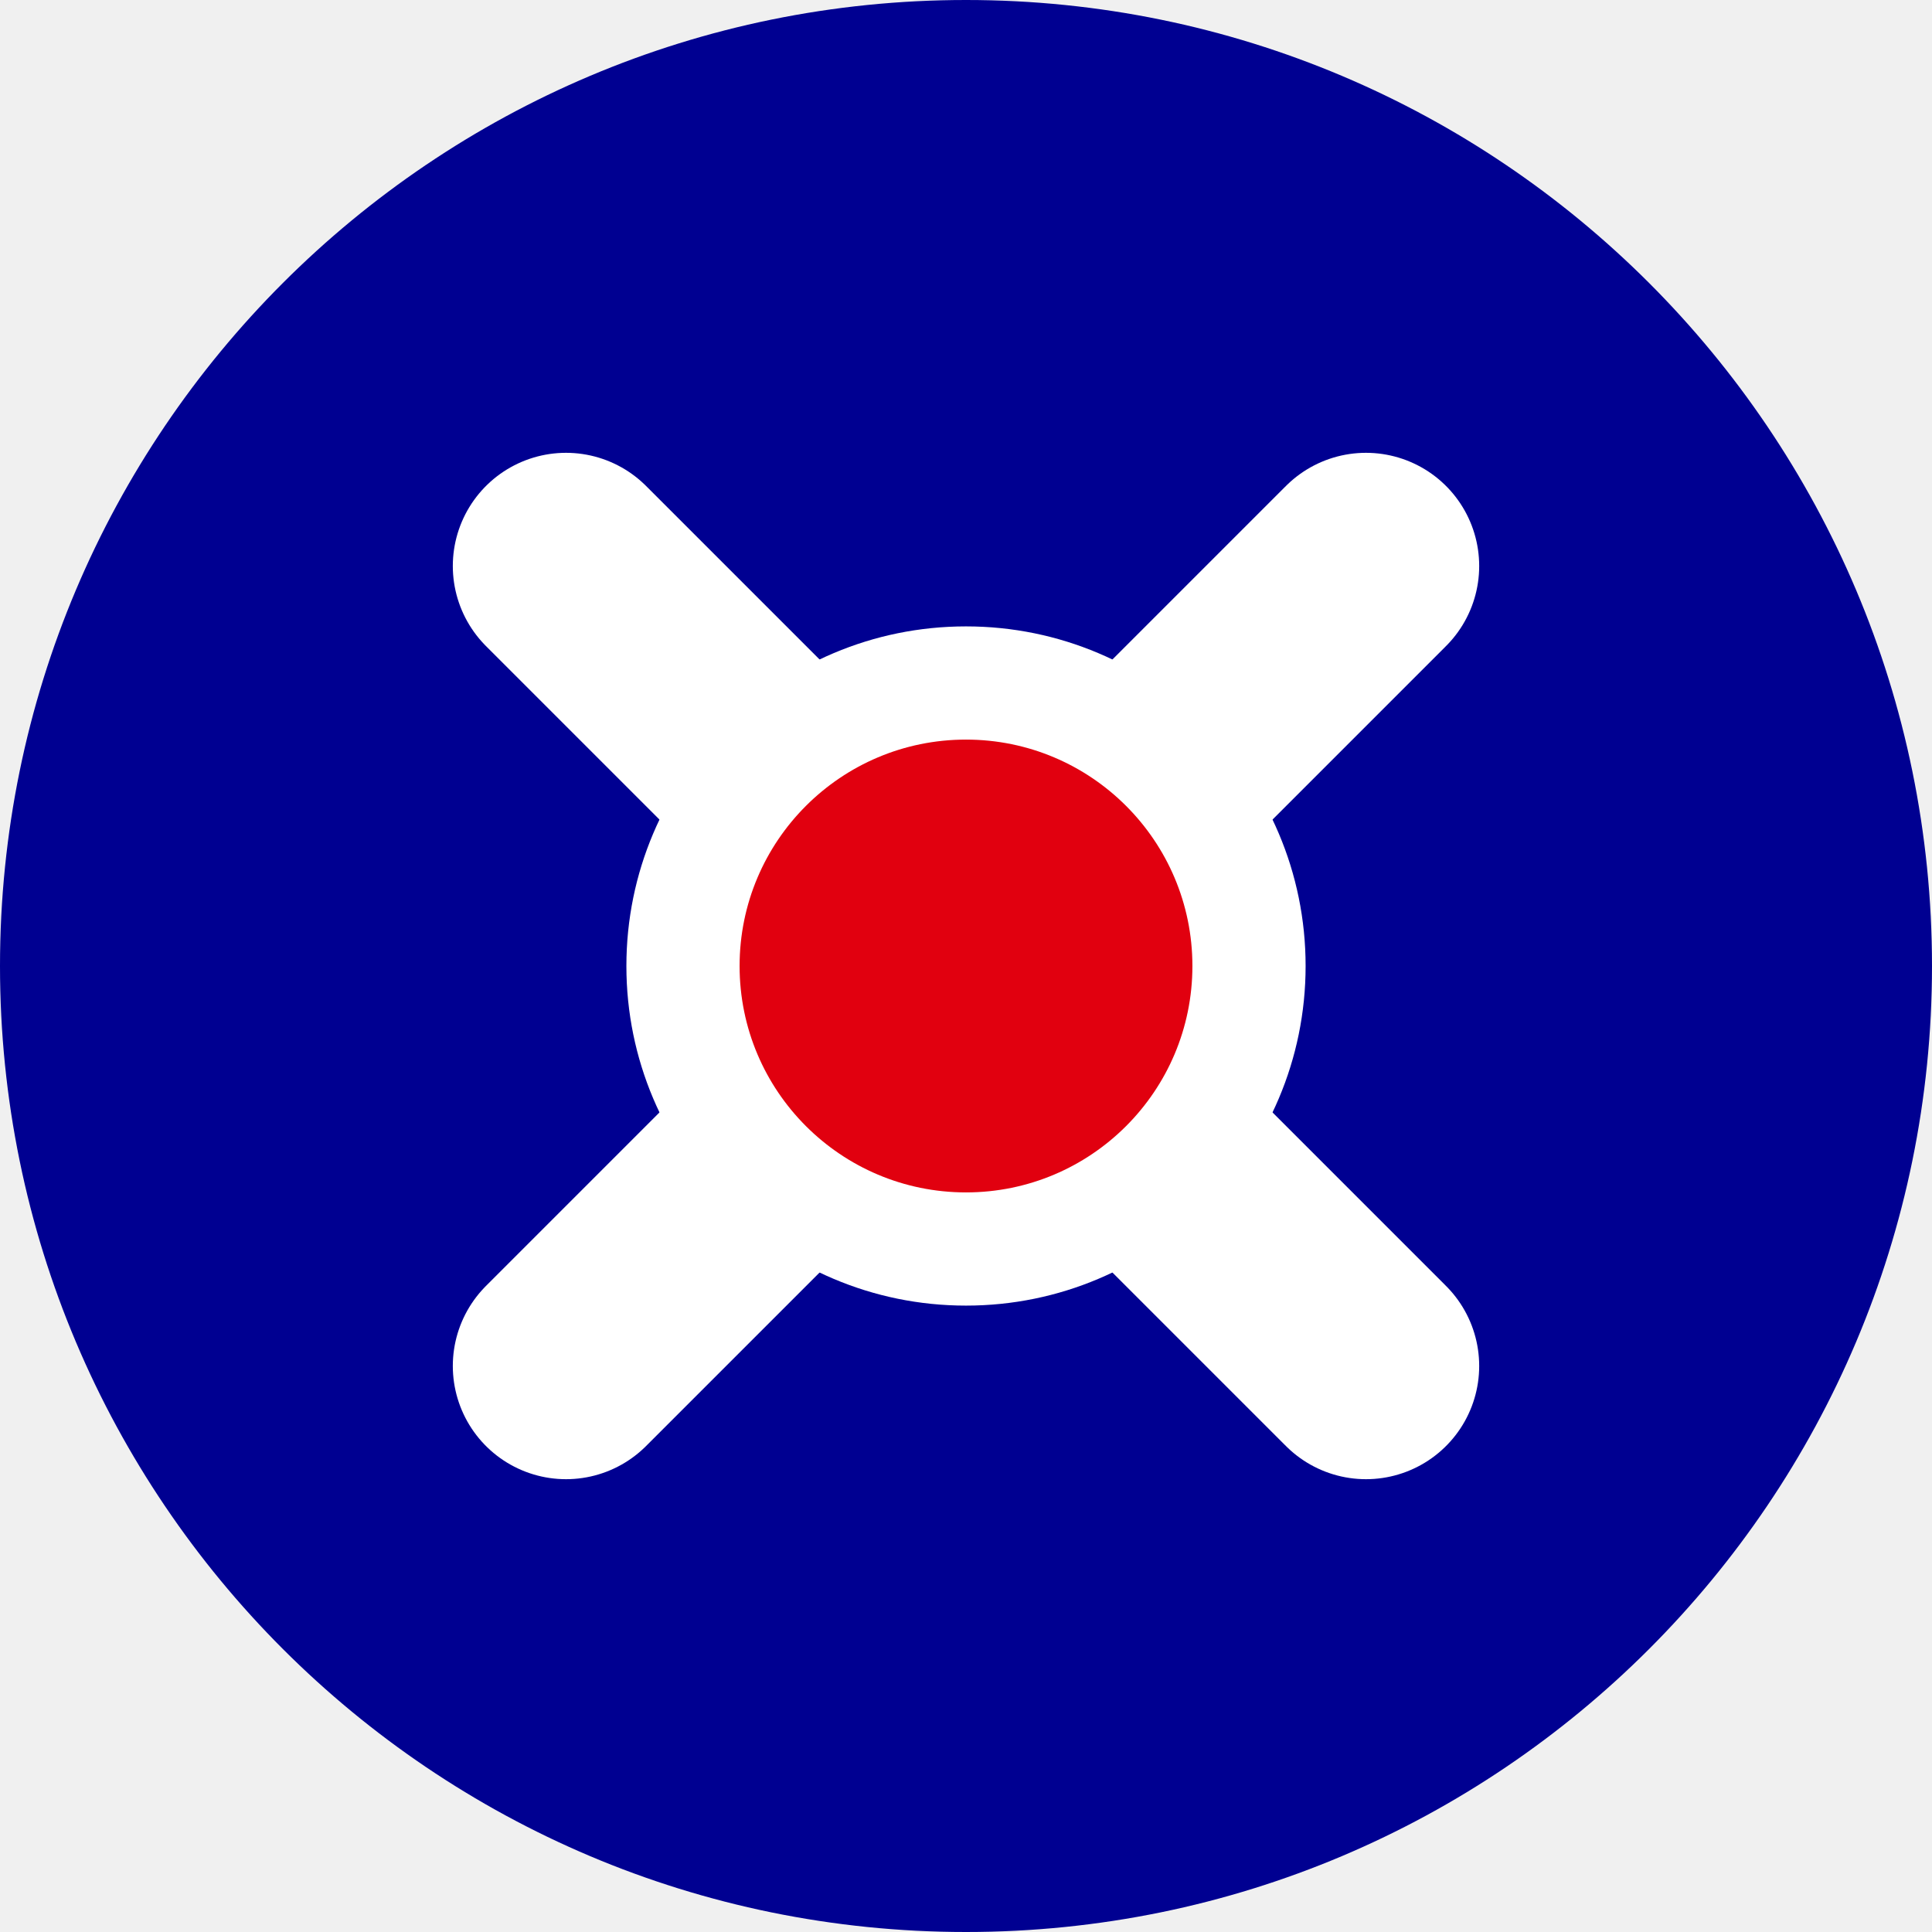
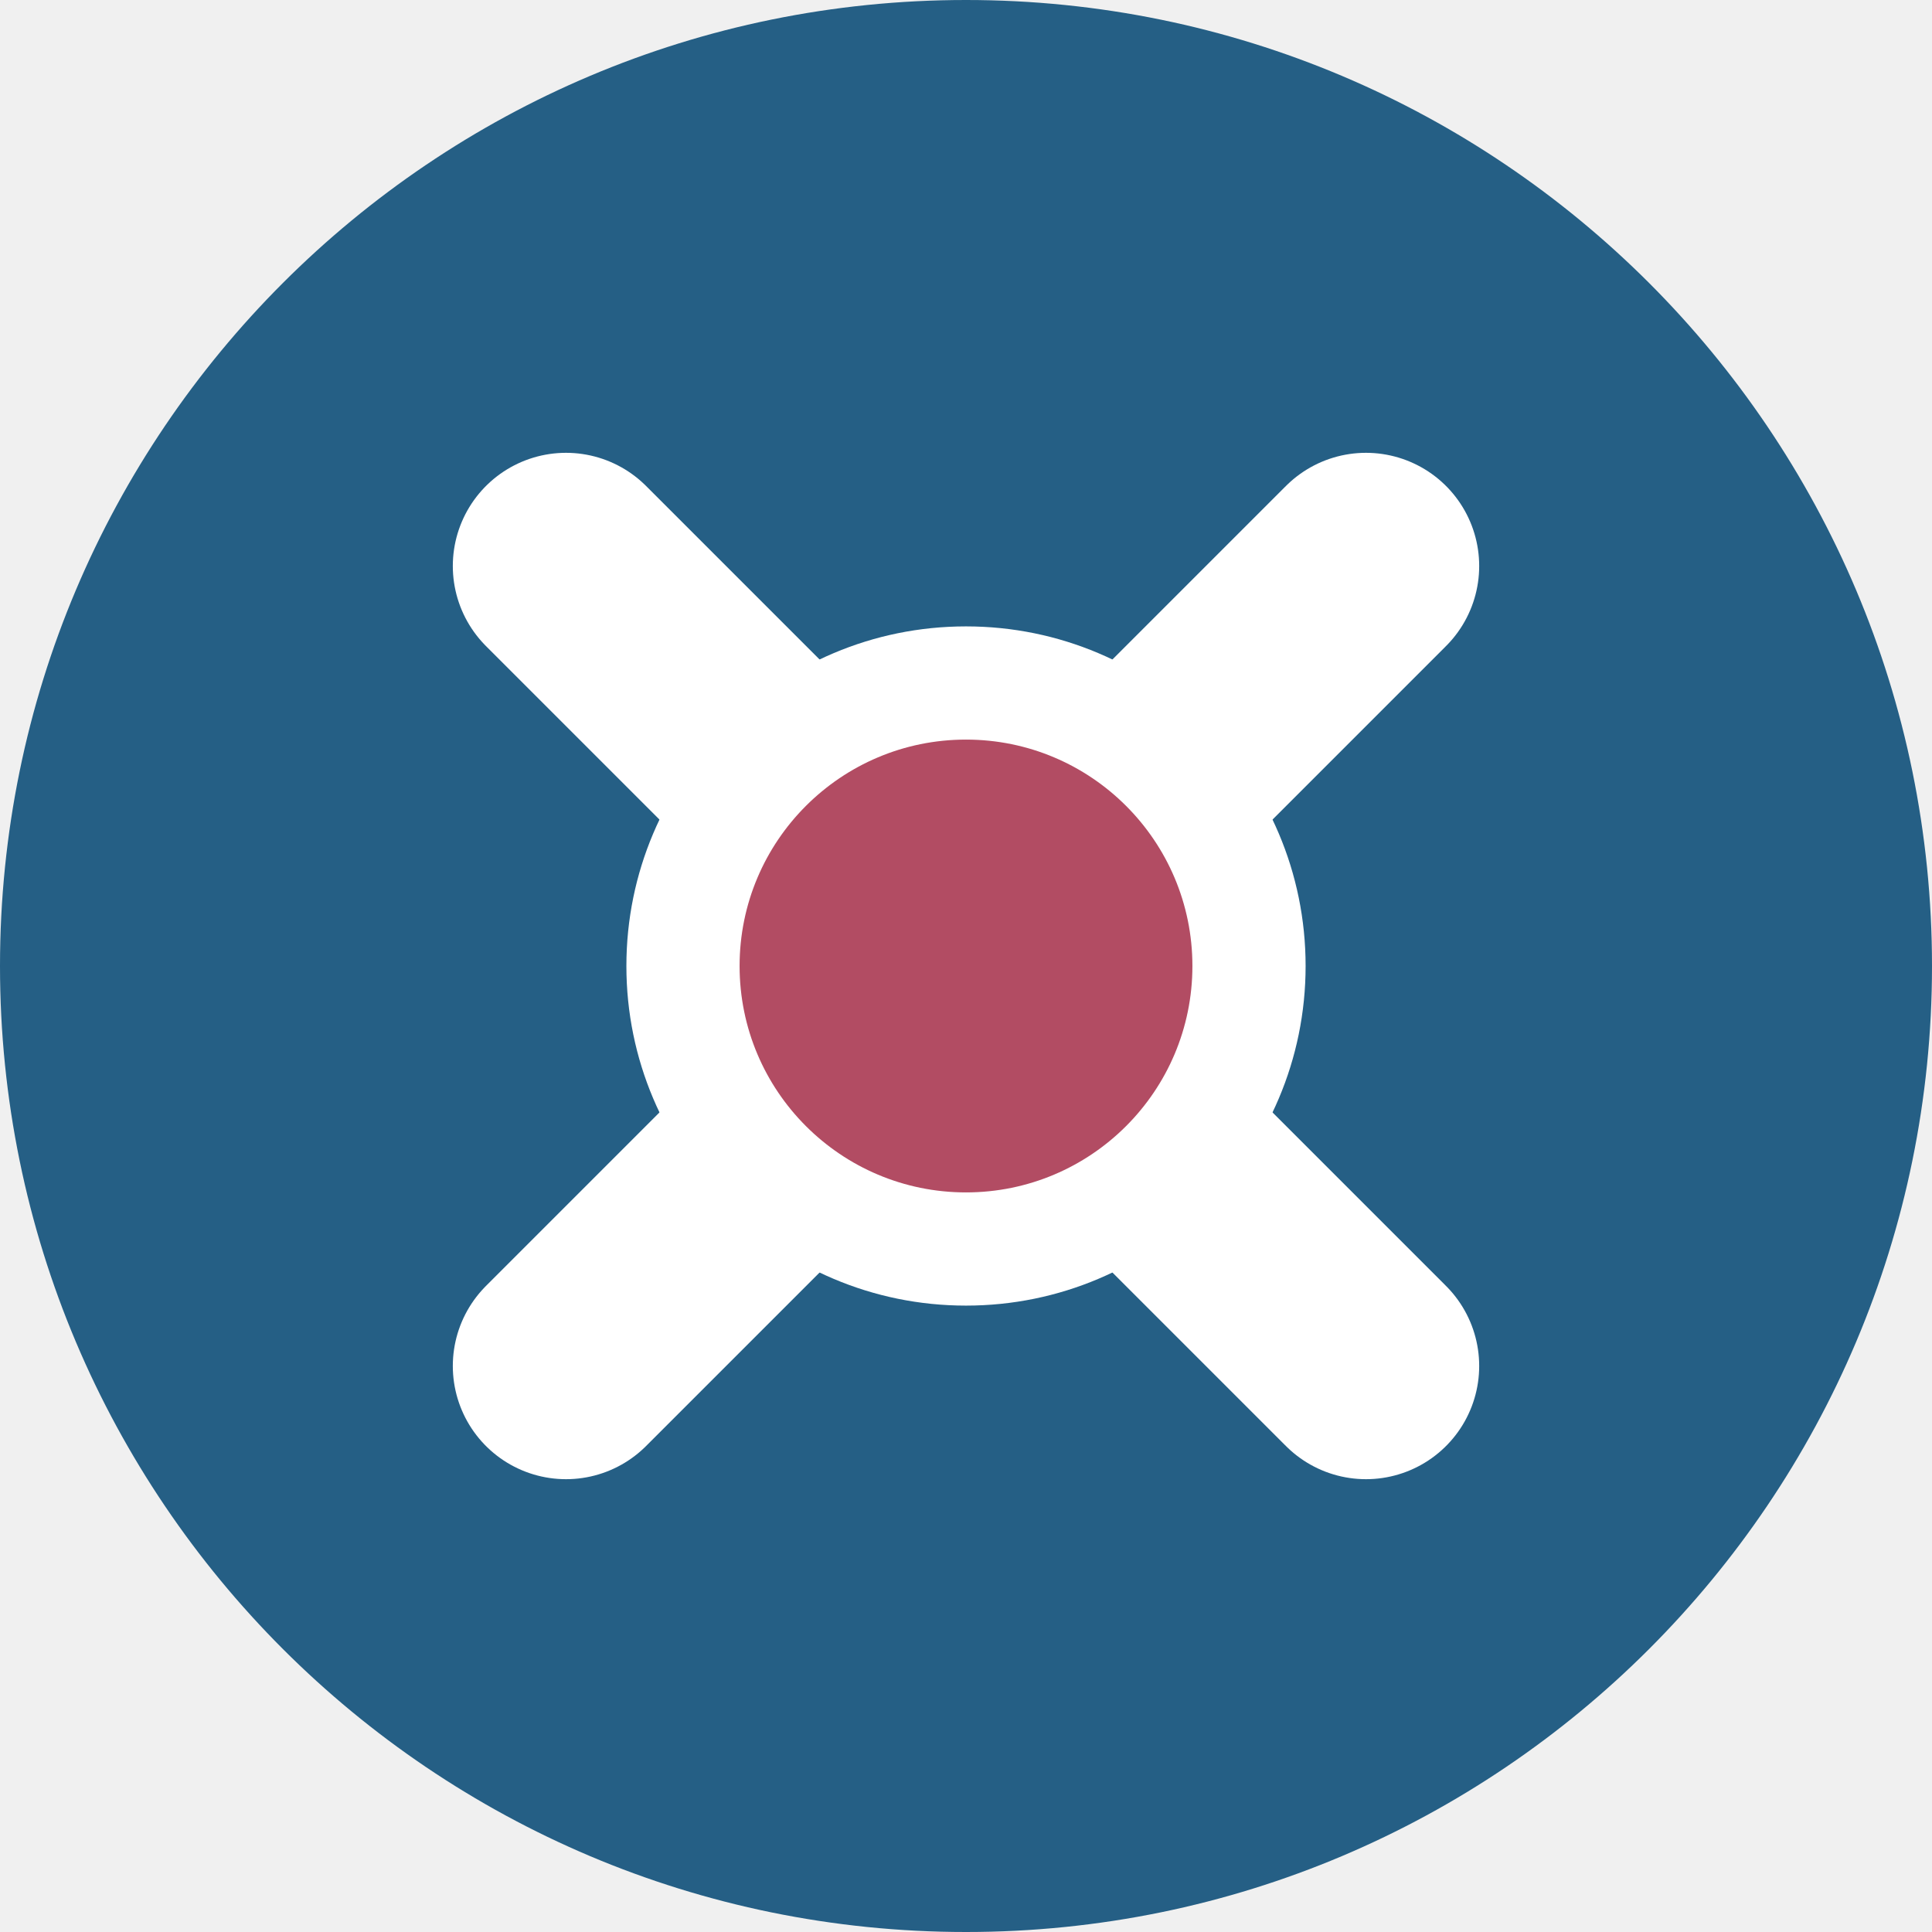
<svg xmlns="http://www.w3.org/2000/svg" viewBox="0 0 1024 1024" width="1024" height="1024">
-   <circle cx="512" cy="512" r="512" fill="#000091" />
+   <circle cx="512" cy="512" r="512" fill="#255F85" />
  <path d="M300 300 L724 724 M724 300 L300 724" stroke="white" stroke-width="120" stroke-linecap="round" fill="none" />
  <circle cx="512" cy="512" r="180" fill="white" />
-   <circle cx="512" cy="512" r="120" fill="#E1000F" />
+   <circle cx="512" cy="512" r="120" fill="#B24C63" />
</svg>
